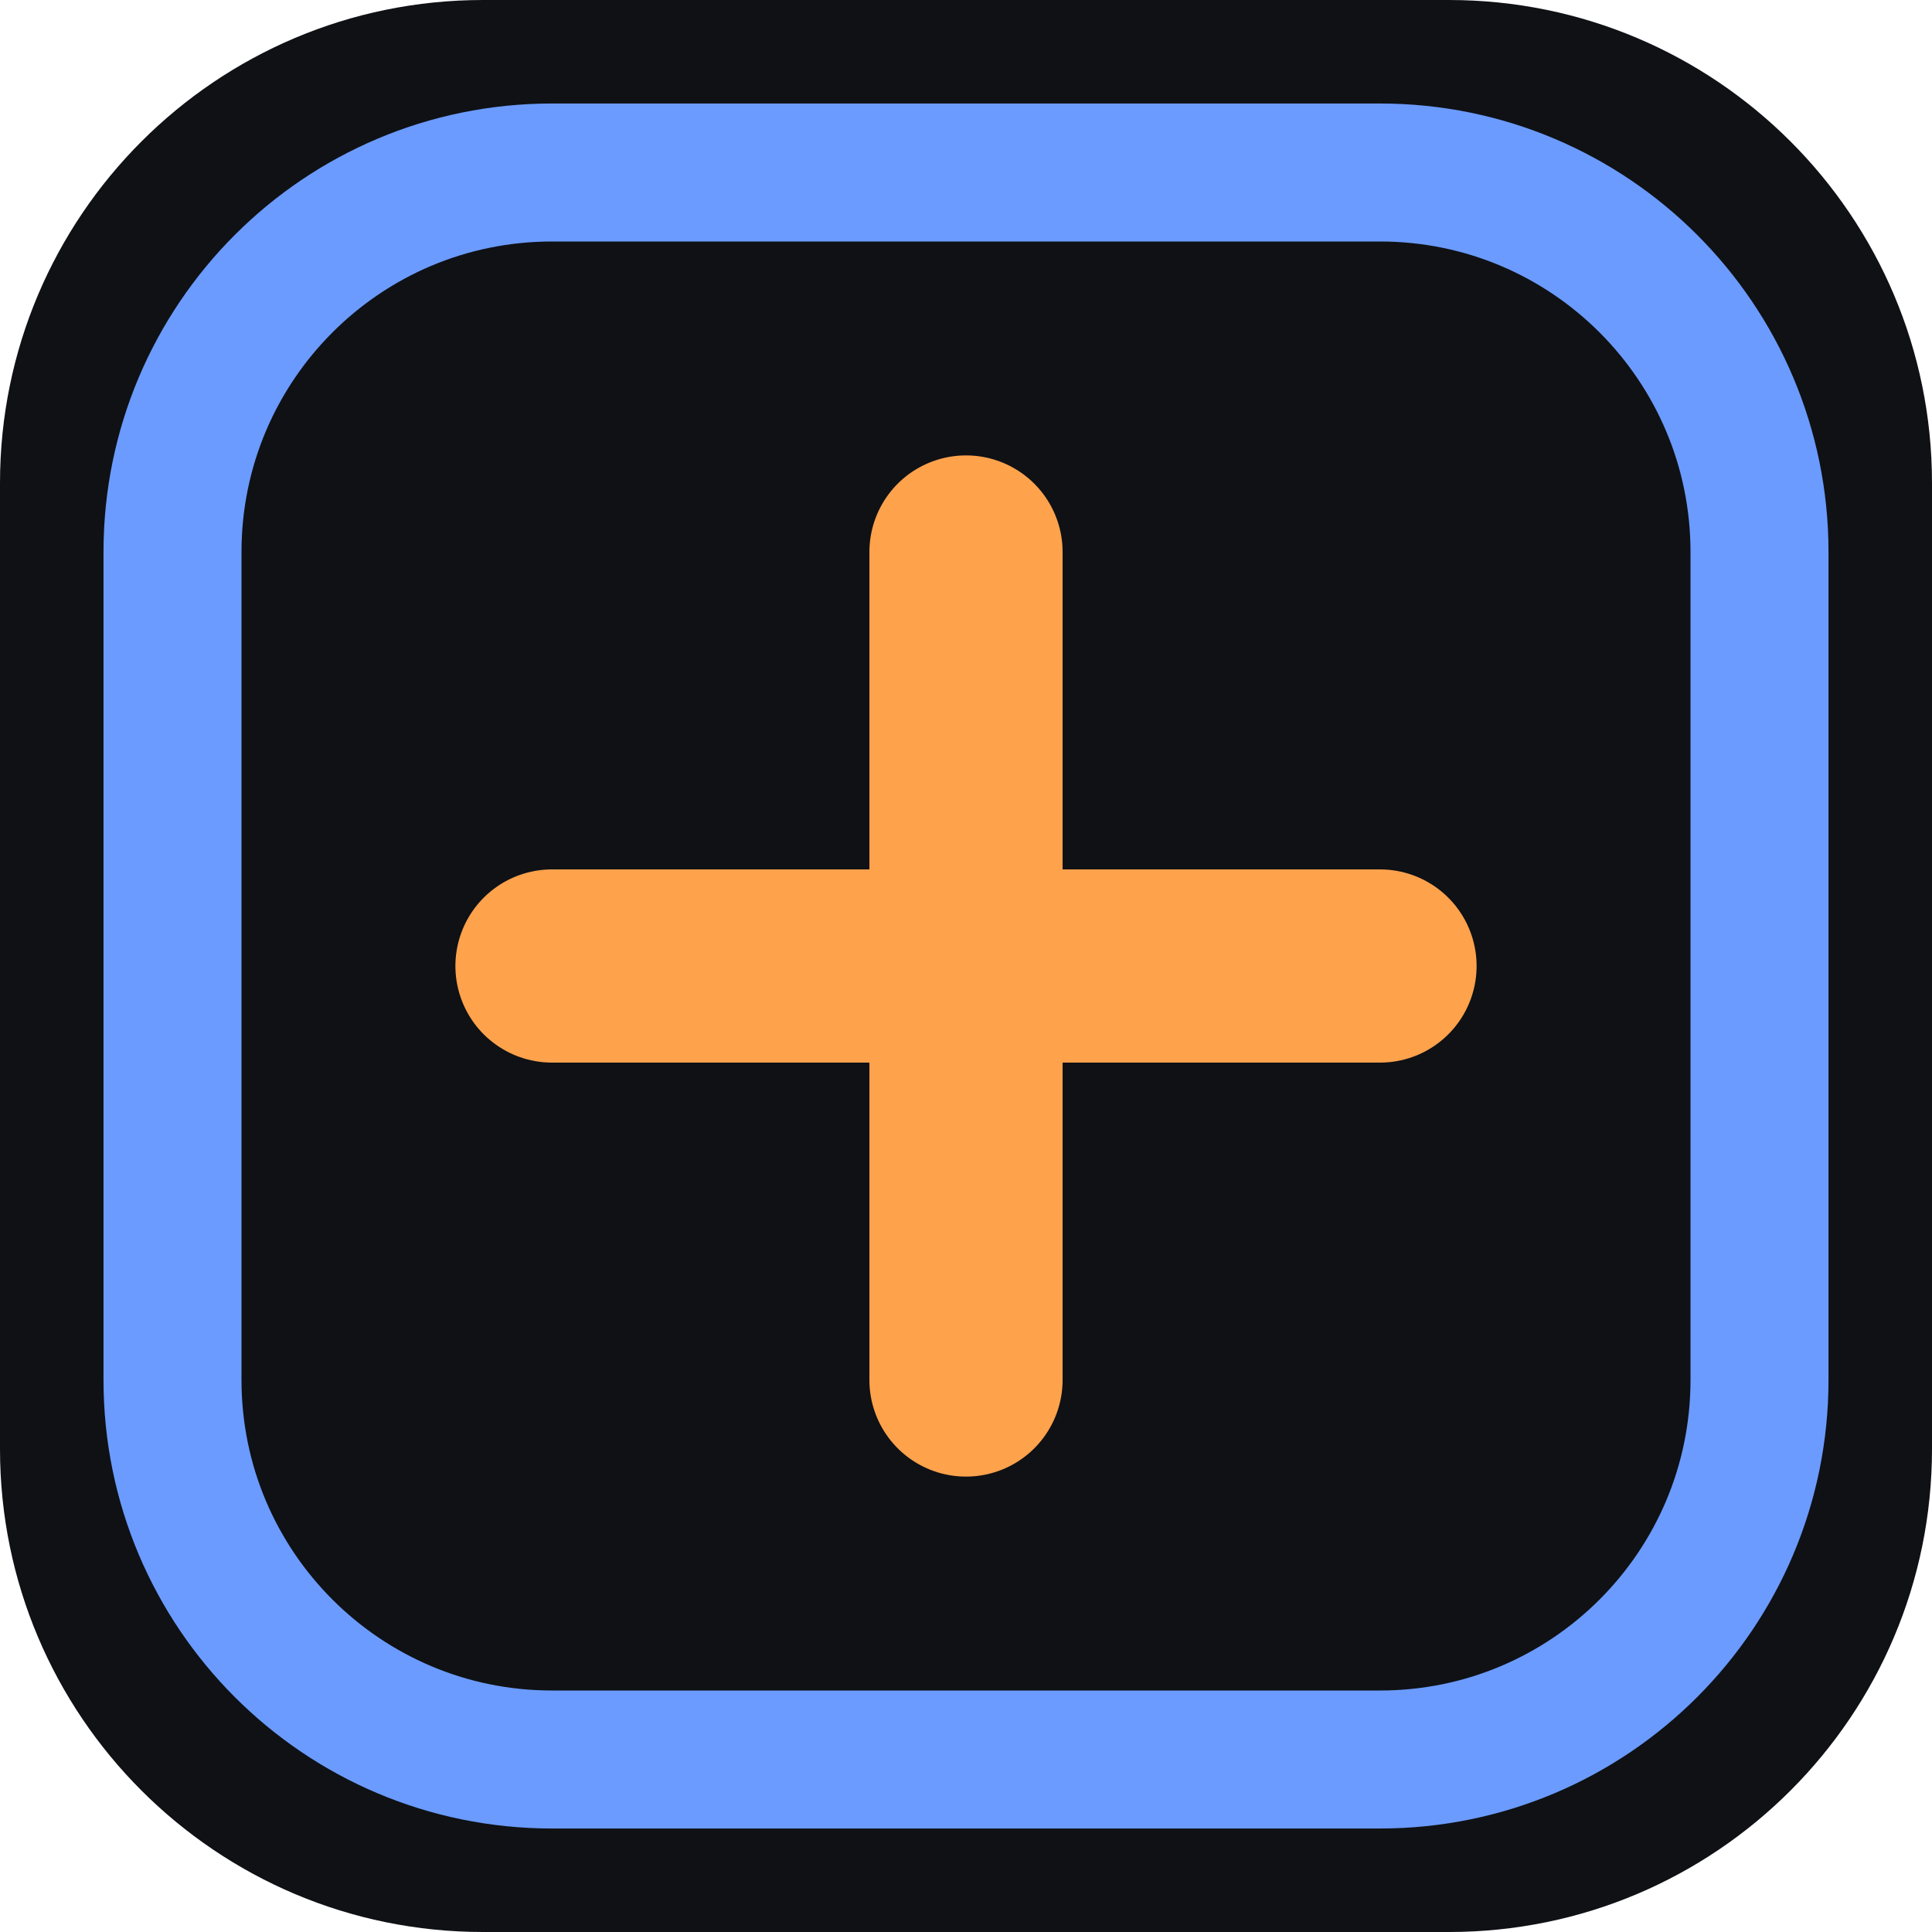
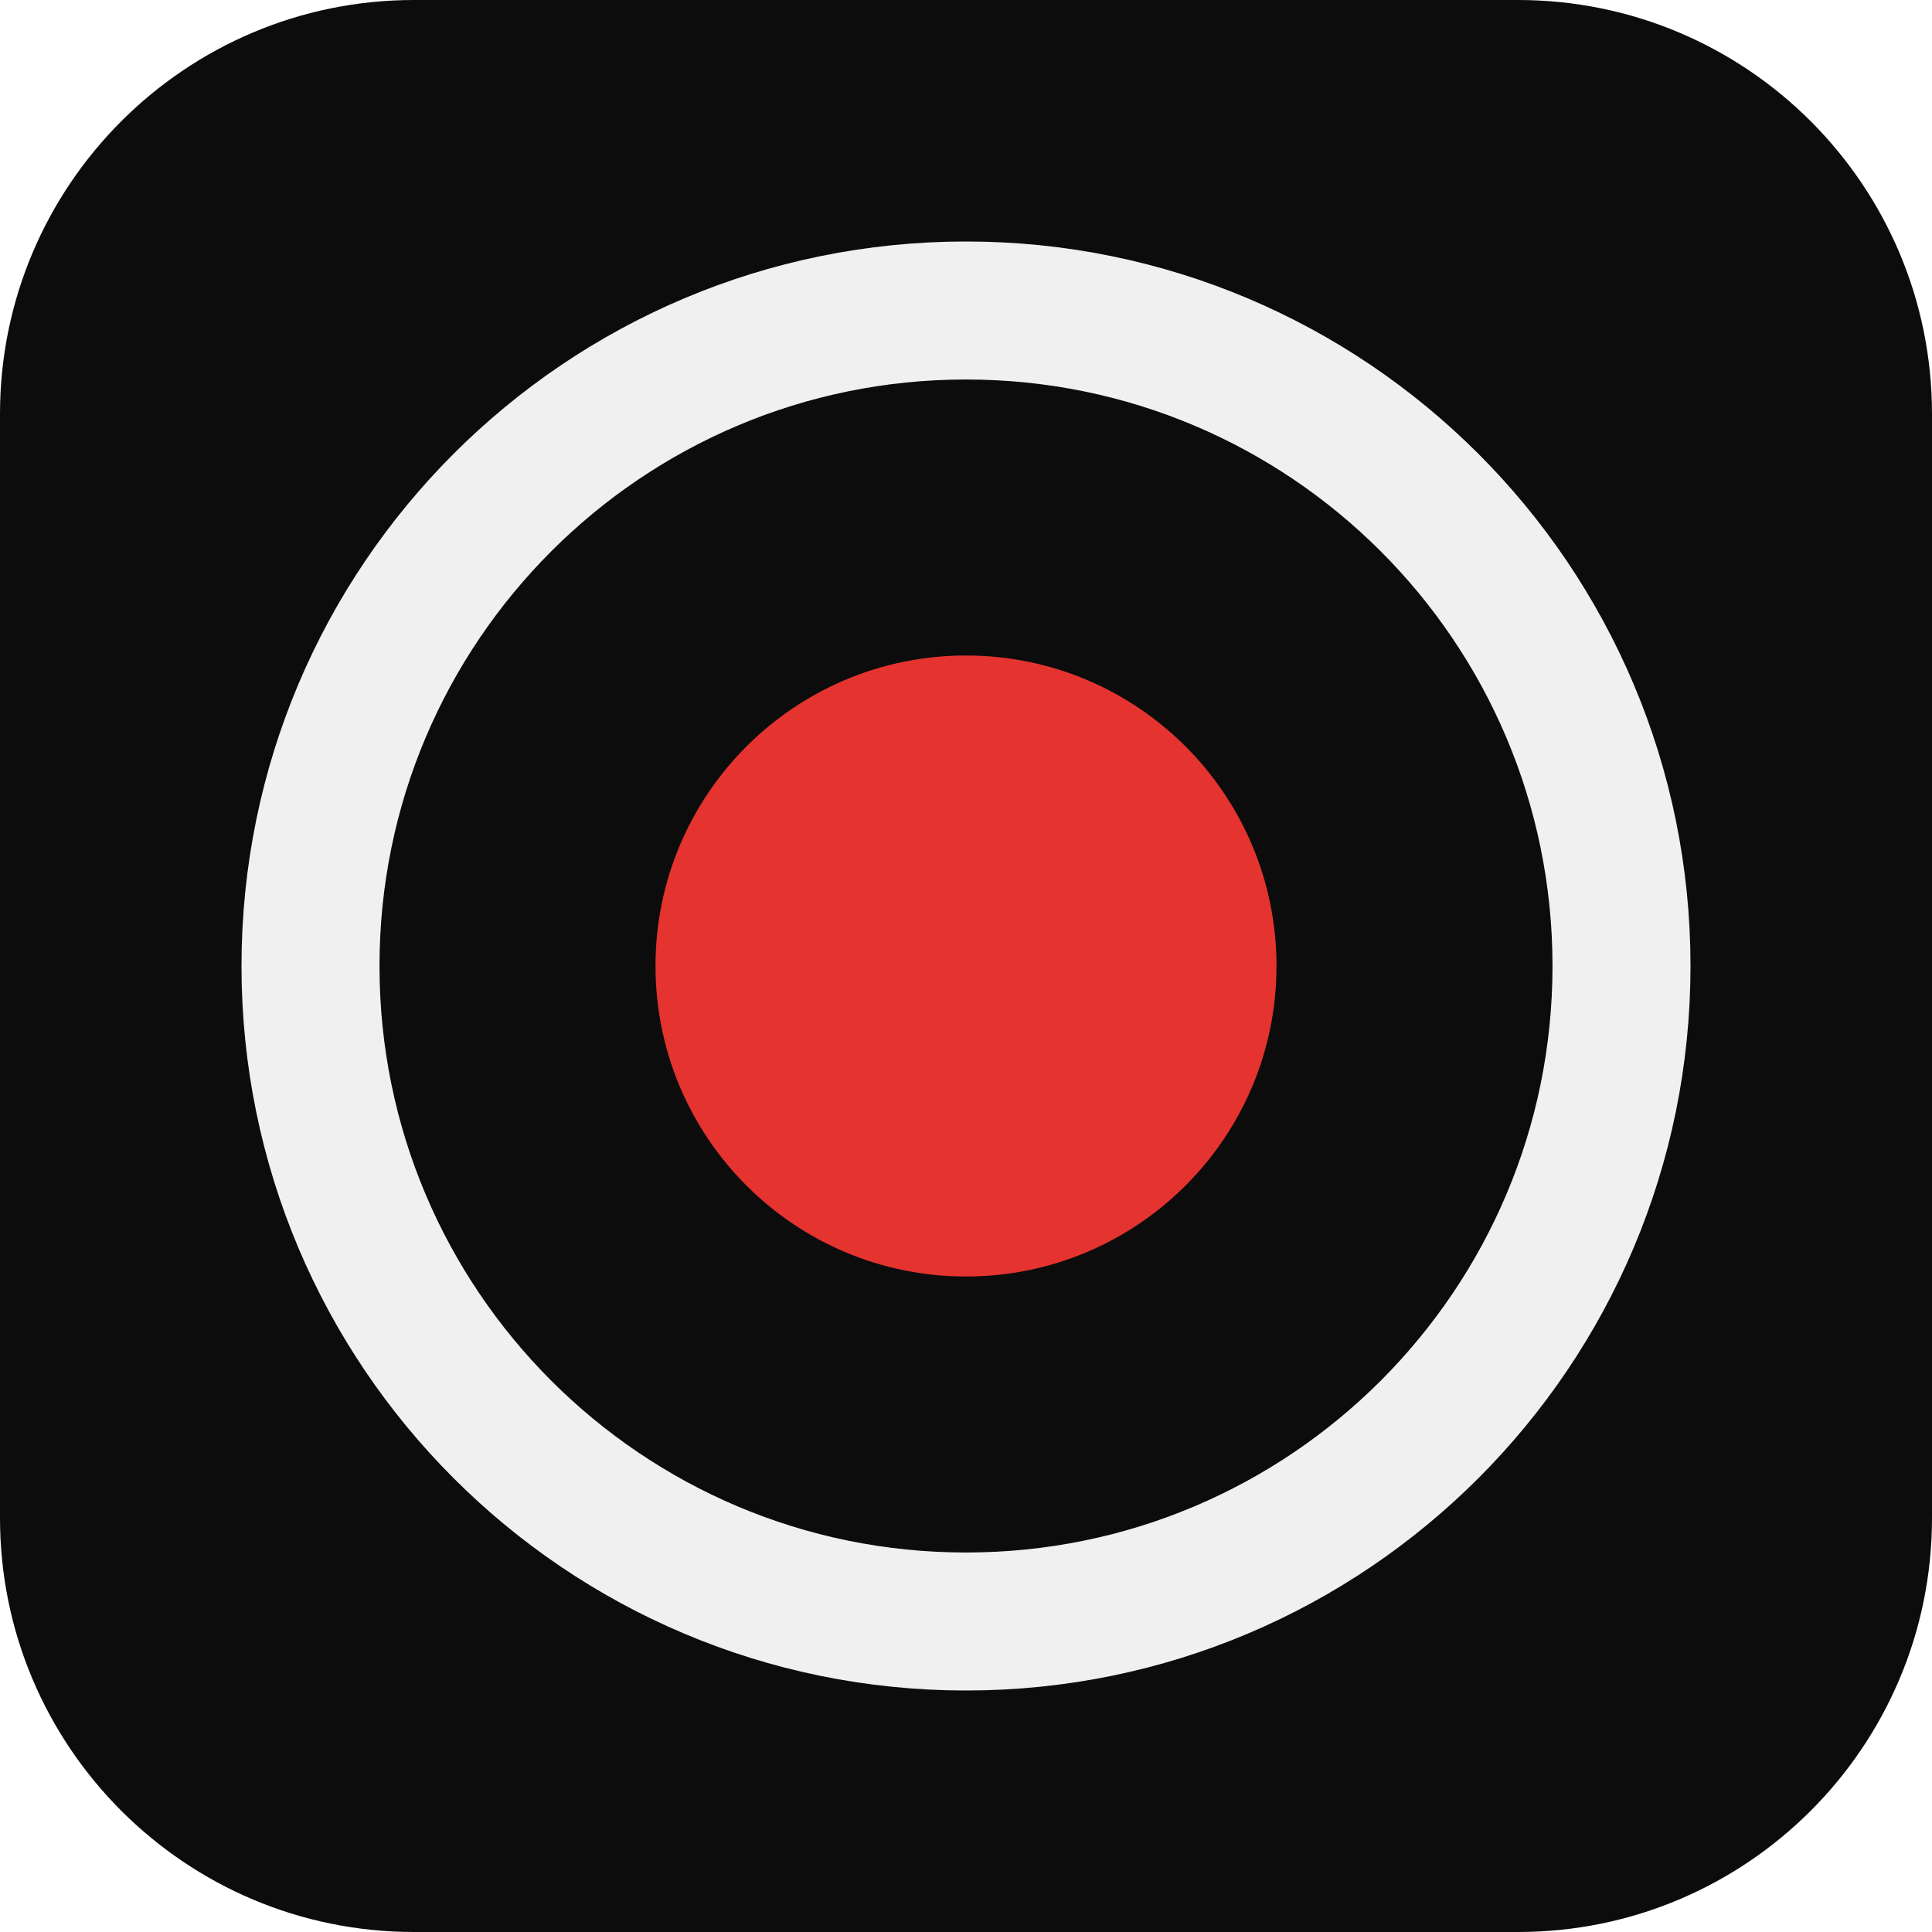
<svg xmlns="http://www.w3.org/2000/svg" width="1024" height="1024" viewBox="0 0 28 28">
-   <rect x="0" y="0" width="28" height="28" rx="7" fill="#0F1115" />
-   <rect x="2.5" y="2.5" width="23" height="23" rx="5.5" fill="none" stroke="#6B9BFF" stroke-width="2" />
-   <path d="M8 14h12M14 8v12" stroke="#FFA24C" stroke-width="2.8" stroke-linecap="round" />
+   <rect x="0" y="0" width="28" height="28" rx="6" fill="#0C0C0C" />
+   <circle cx="14" cy="14" r="9.5" fill="none" stroke="#F0F0F0" stroke-width="2" />
+   <circle cx="14" cy="14" r="4.5" fill="#E5332F" />
</svg>
